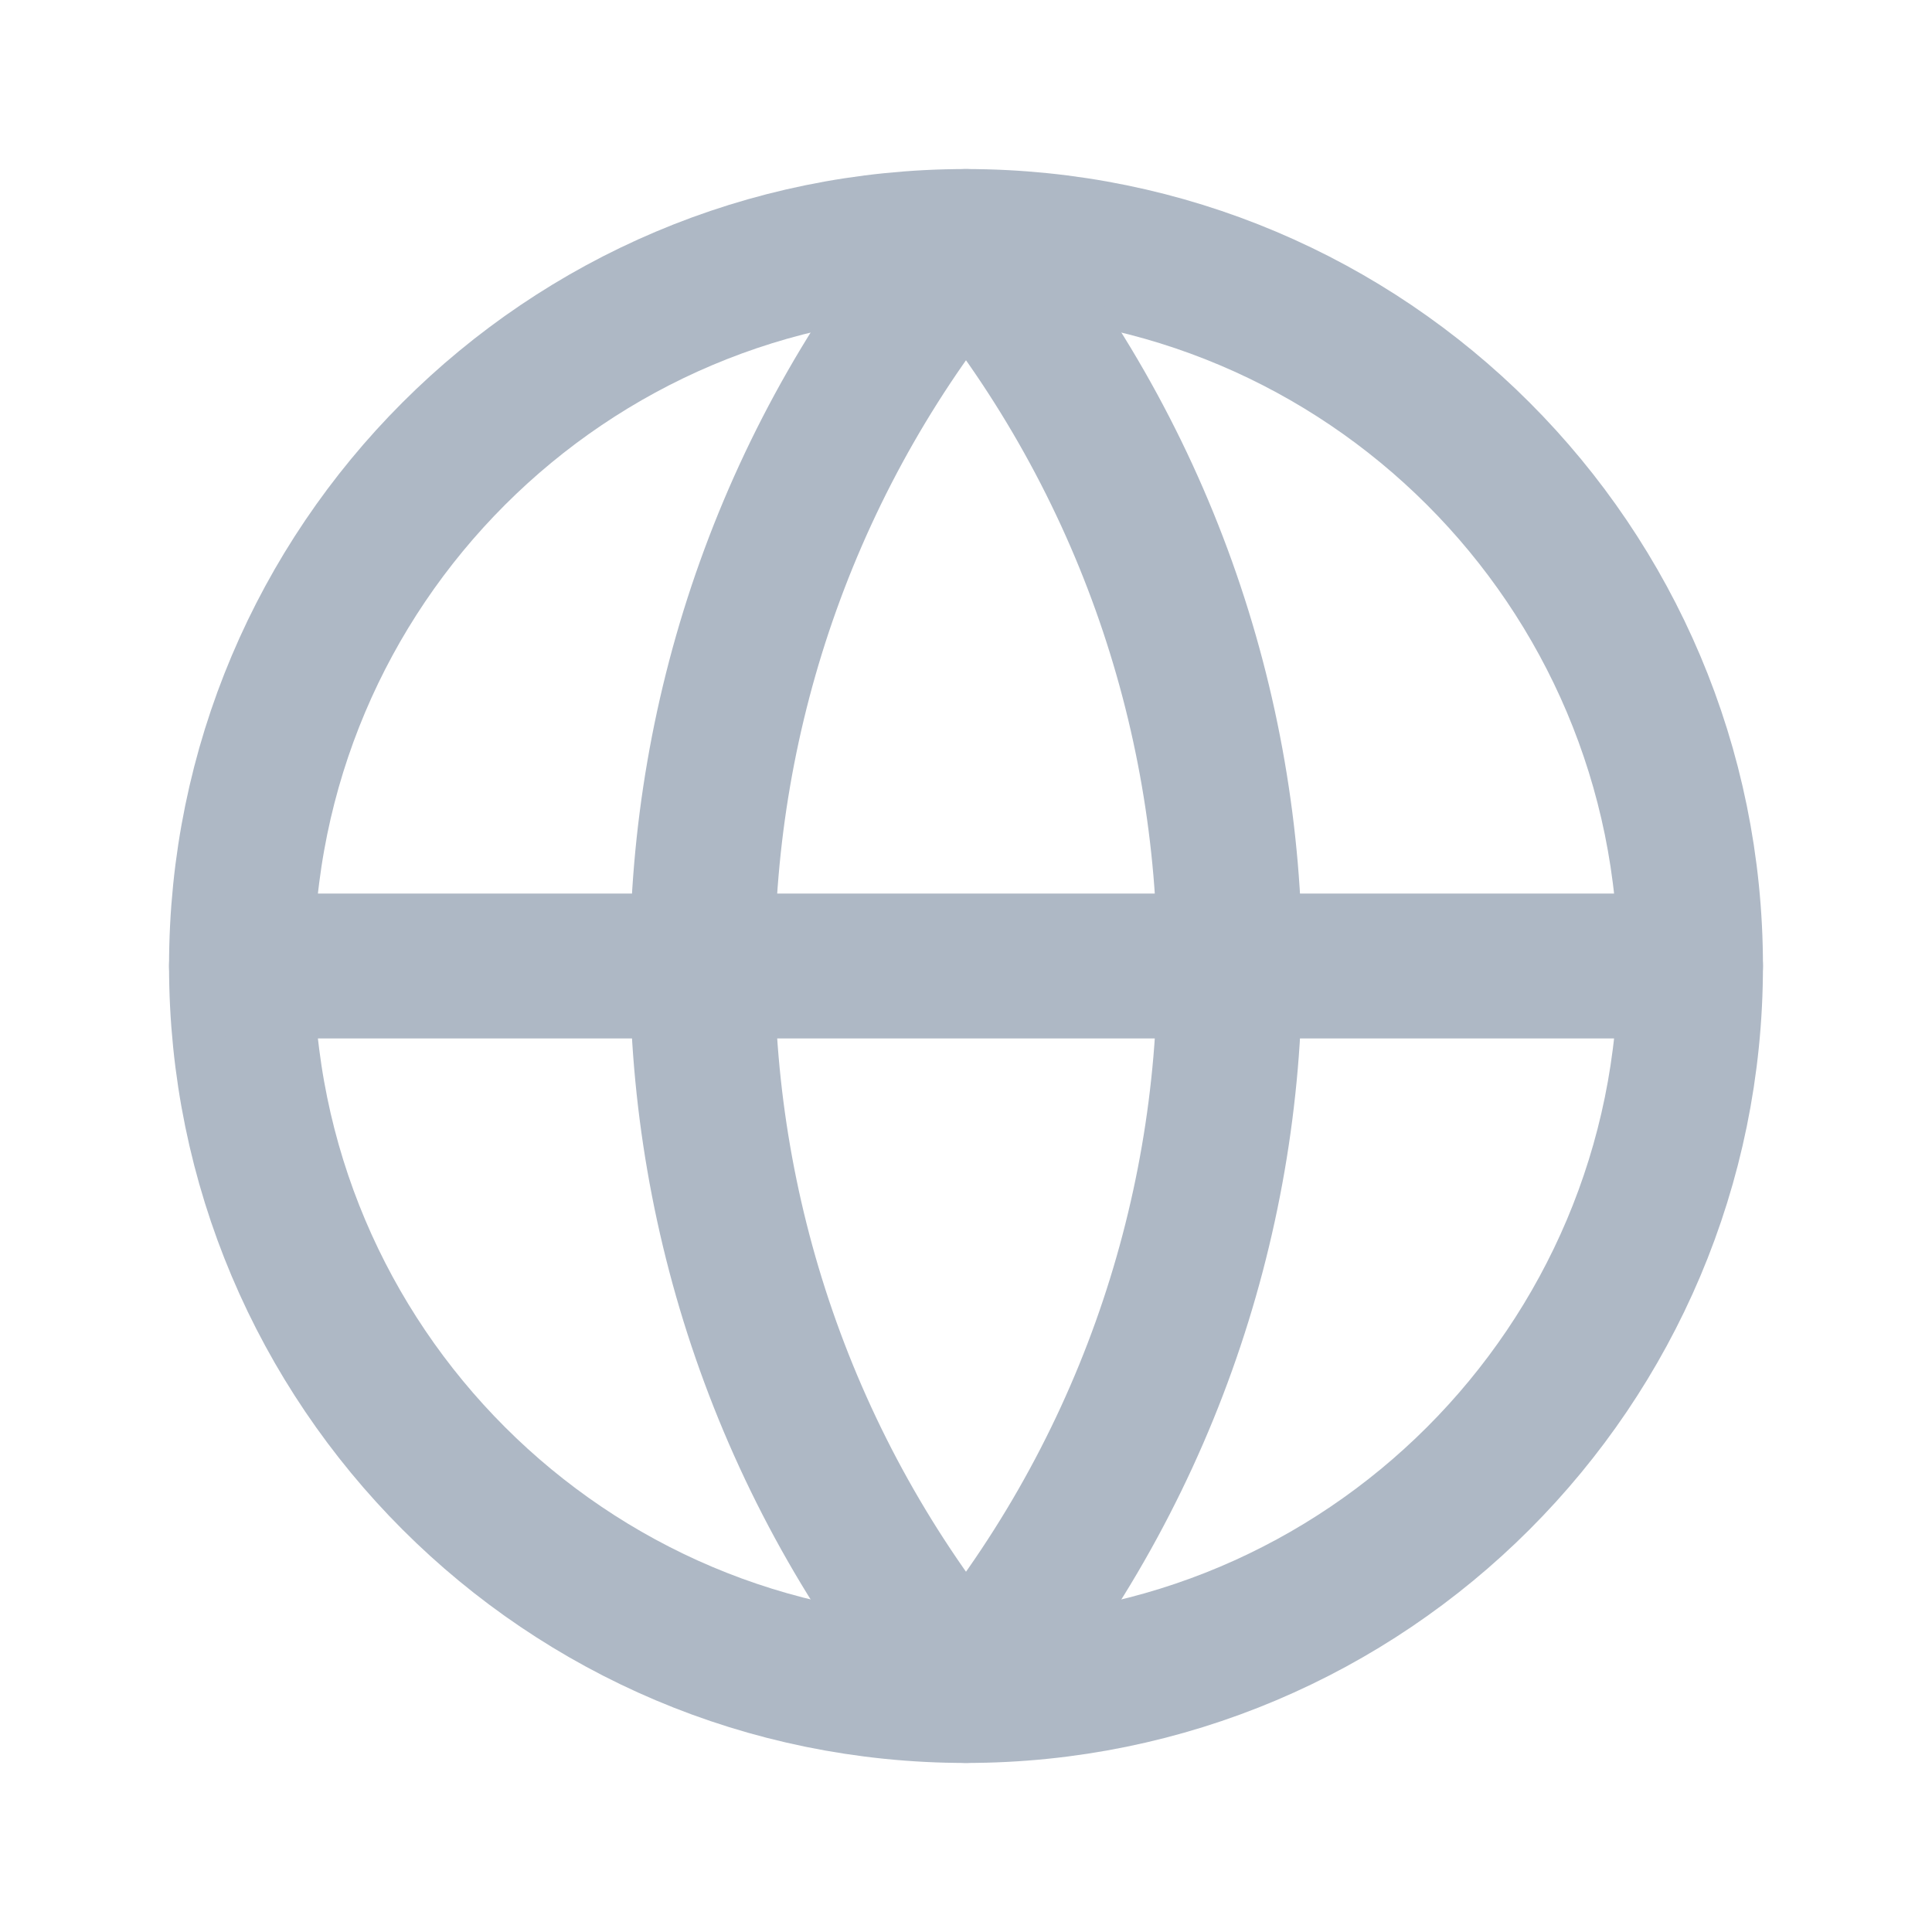
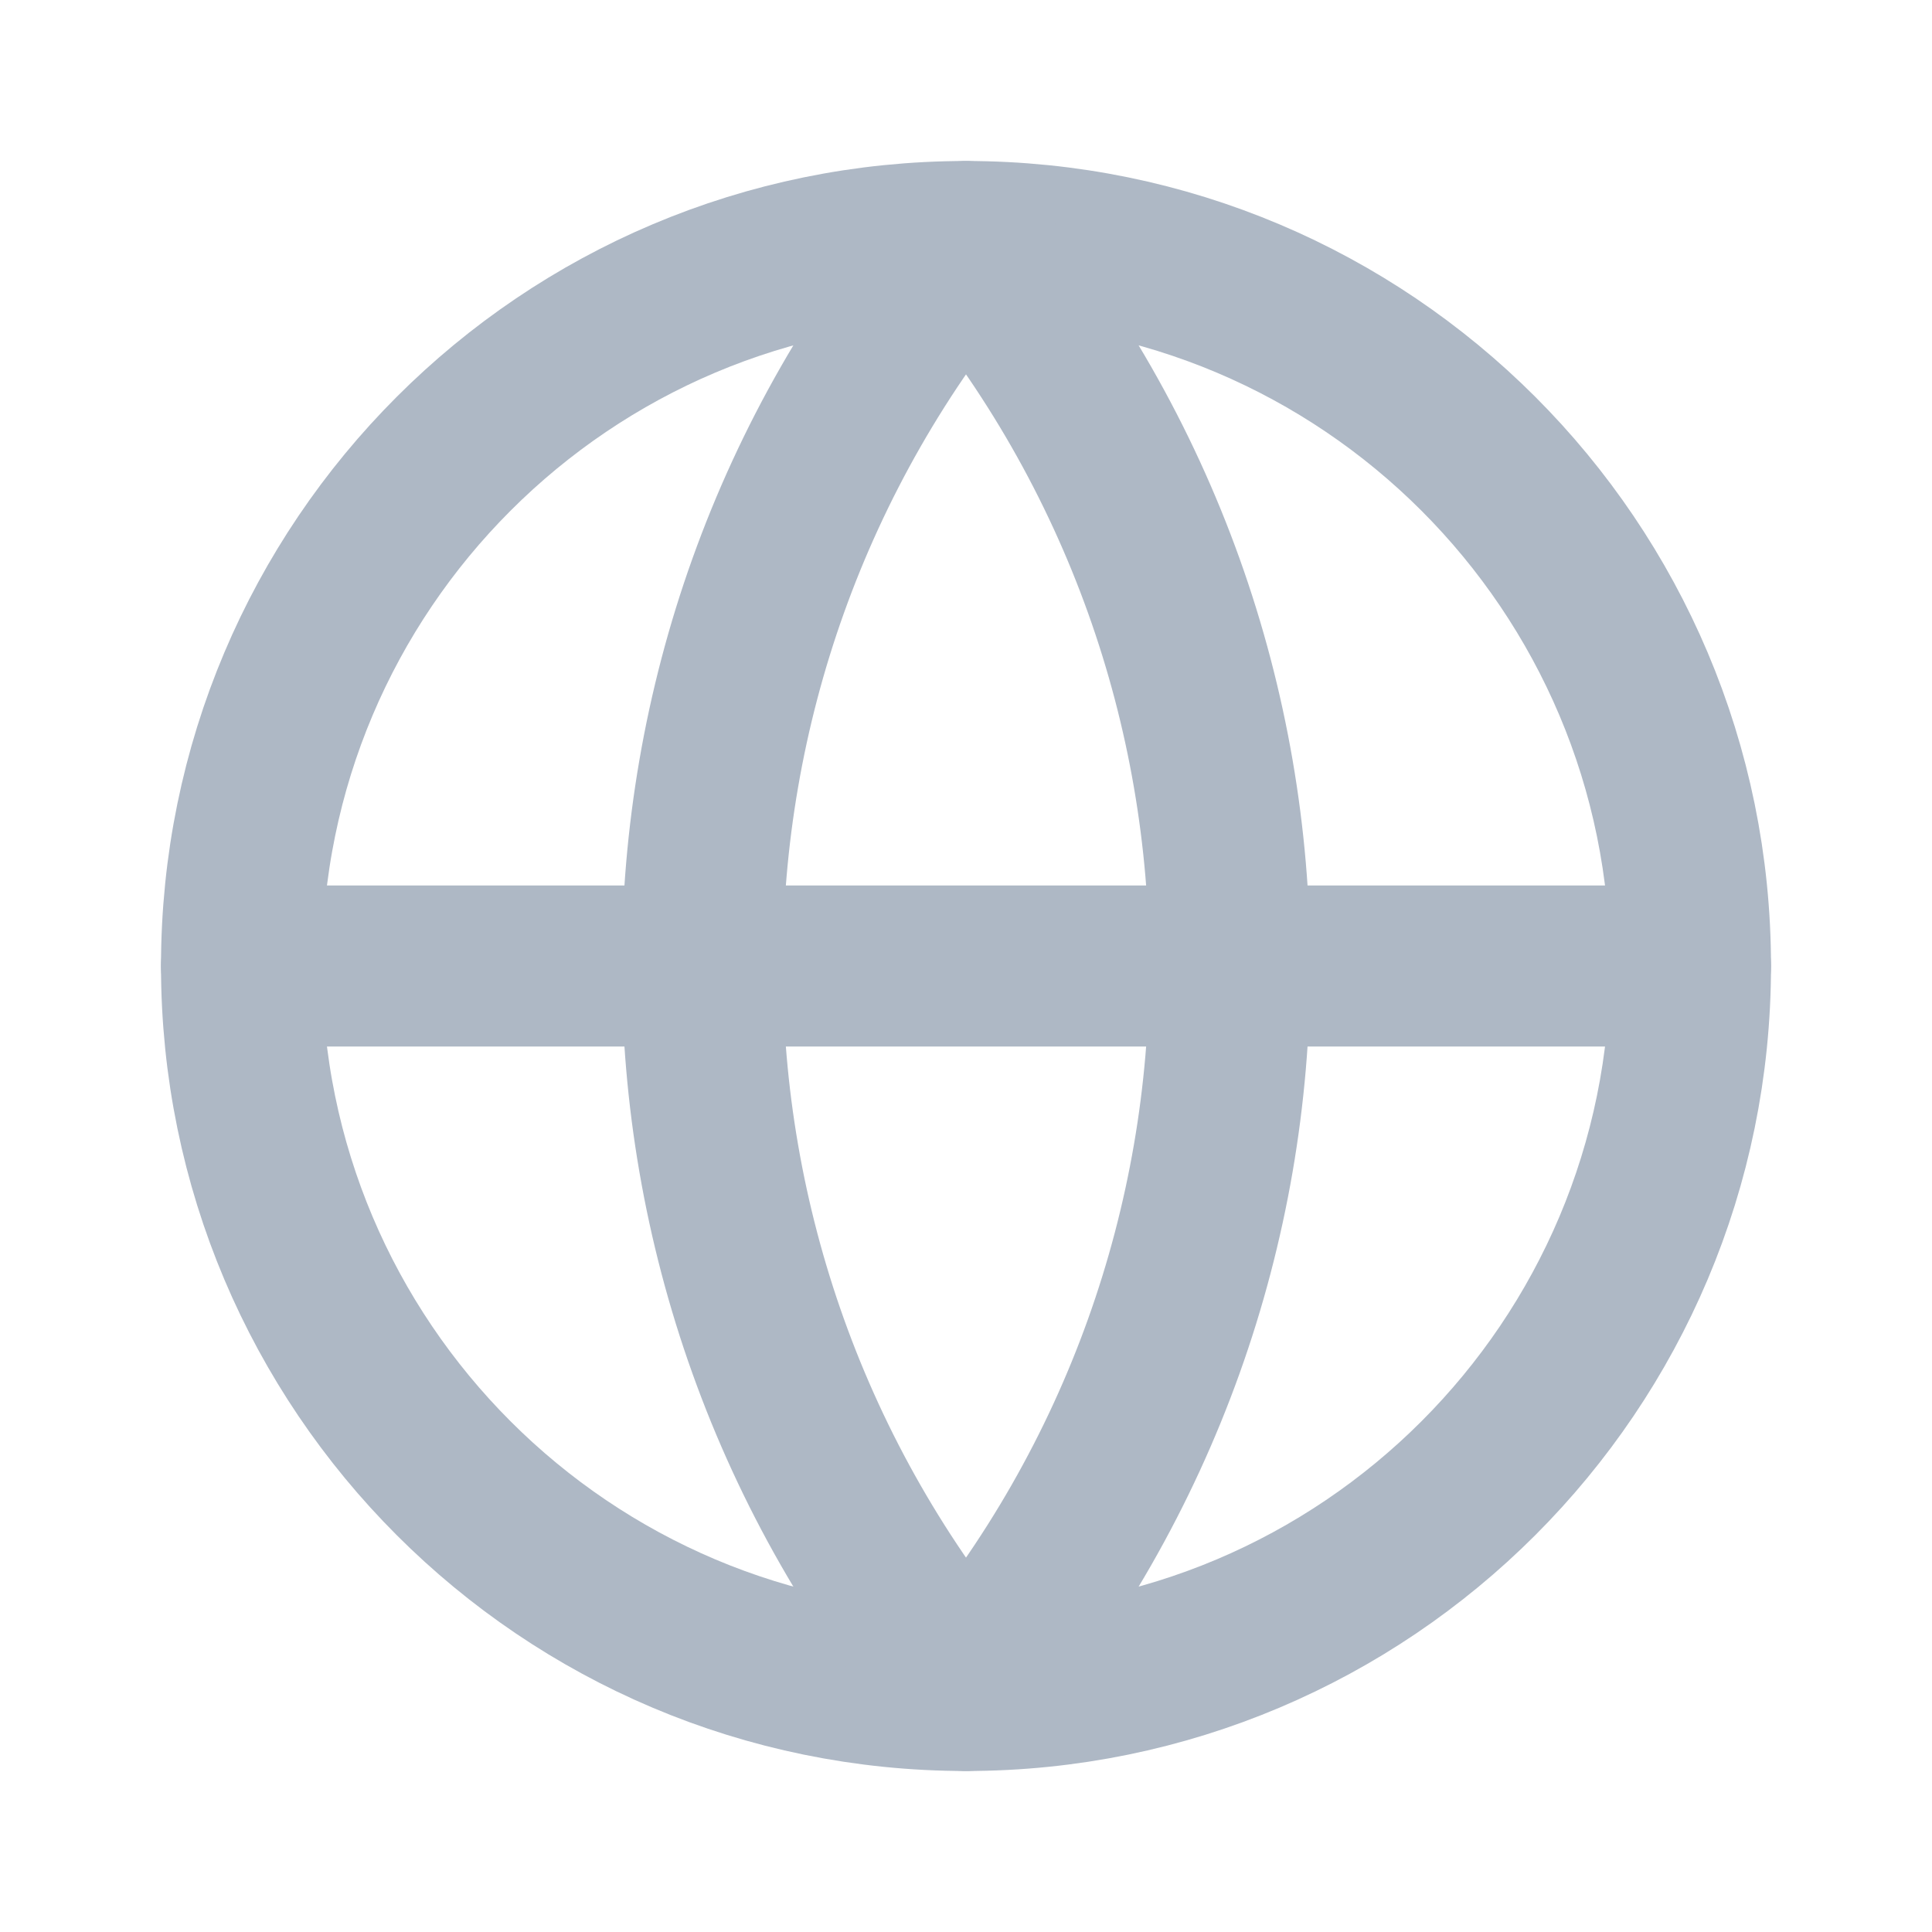
- <svg xmlns="http://www.w3.org/2000/svg" width="24" height="24" viewBox="0 0 24 24" fill="none" stroke="#aeb8c5" stroke-width="1.8" stroke-linecap="round" stroke-linejoin="round">
+ <svg xmlns="http://www.w3.org/2000/svg" width="24" height="24" viewBox="0 0 24 24" fill="none" stroke="#aeb8c5" stroke-width="2" stroke-linecap="round" stroke-linejoin="round">
  <circle cx="12" cy="12" r="9" />
  <path d="M3 12h18M12 3a14 14 0 0 1 0 18M12 3a14 14 0 0 0 0 18" />
</svg>
